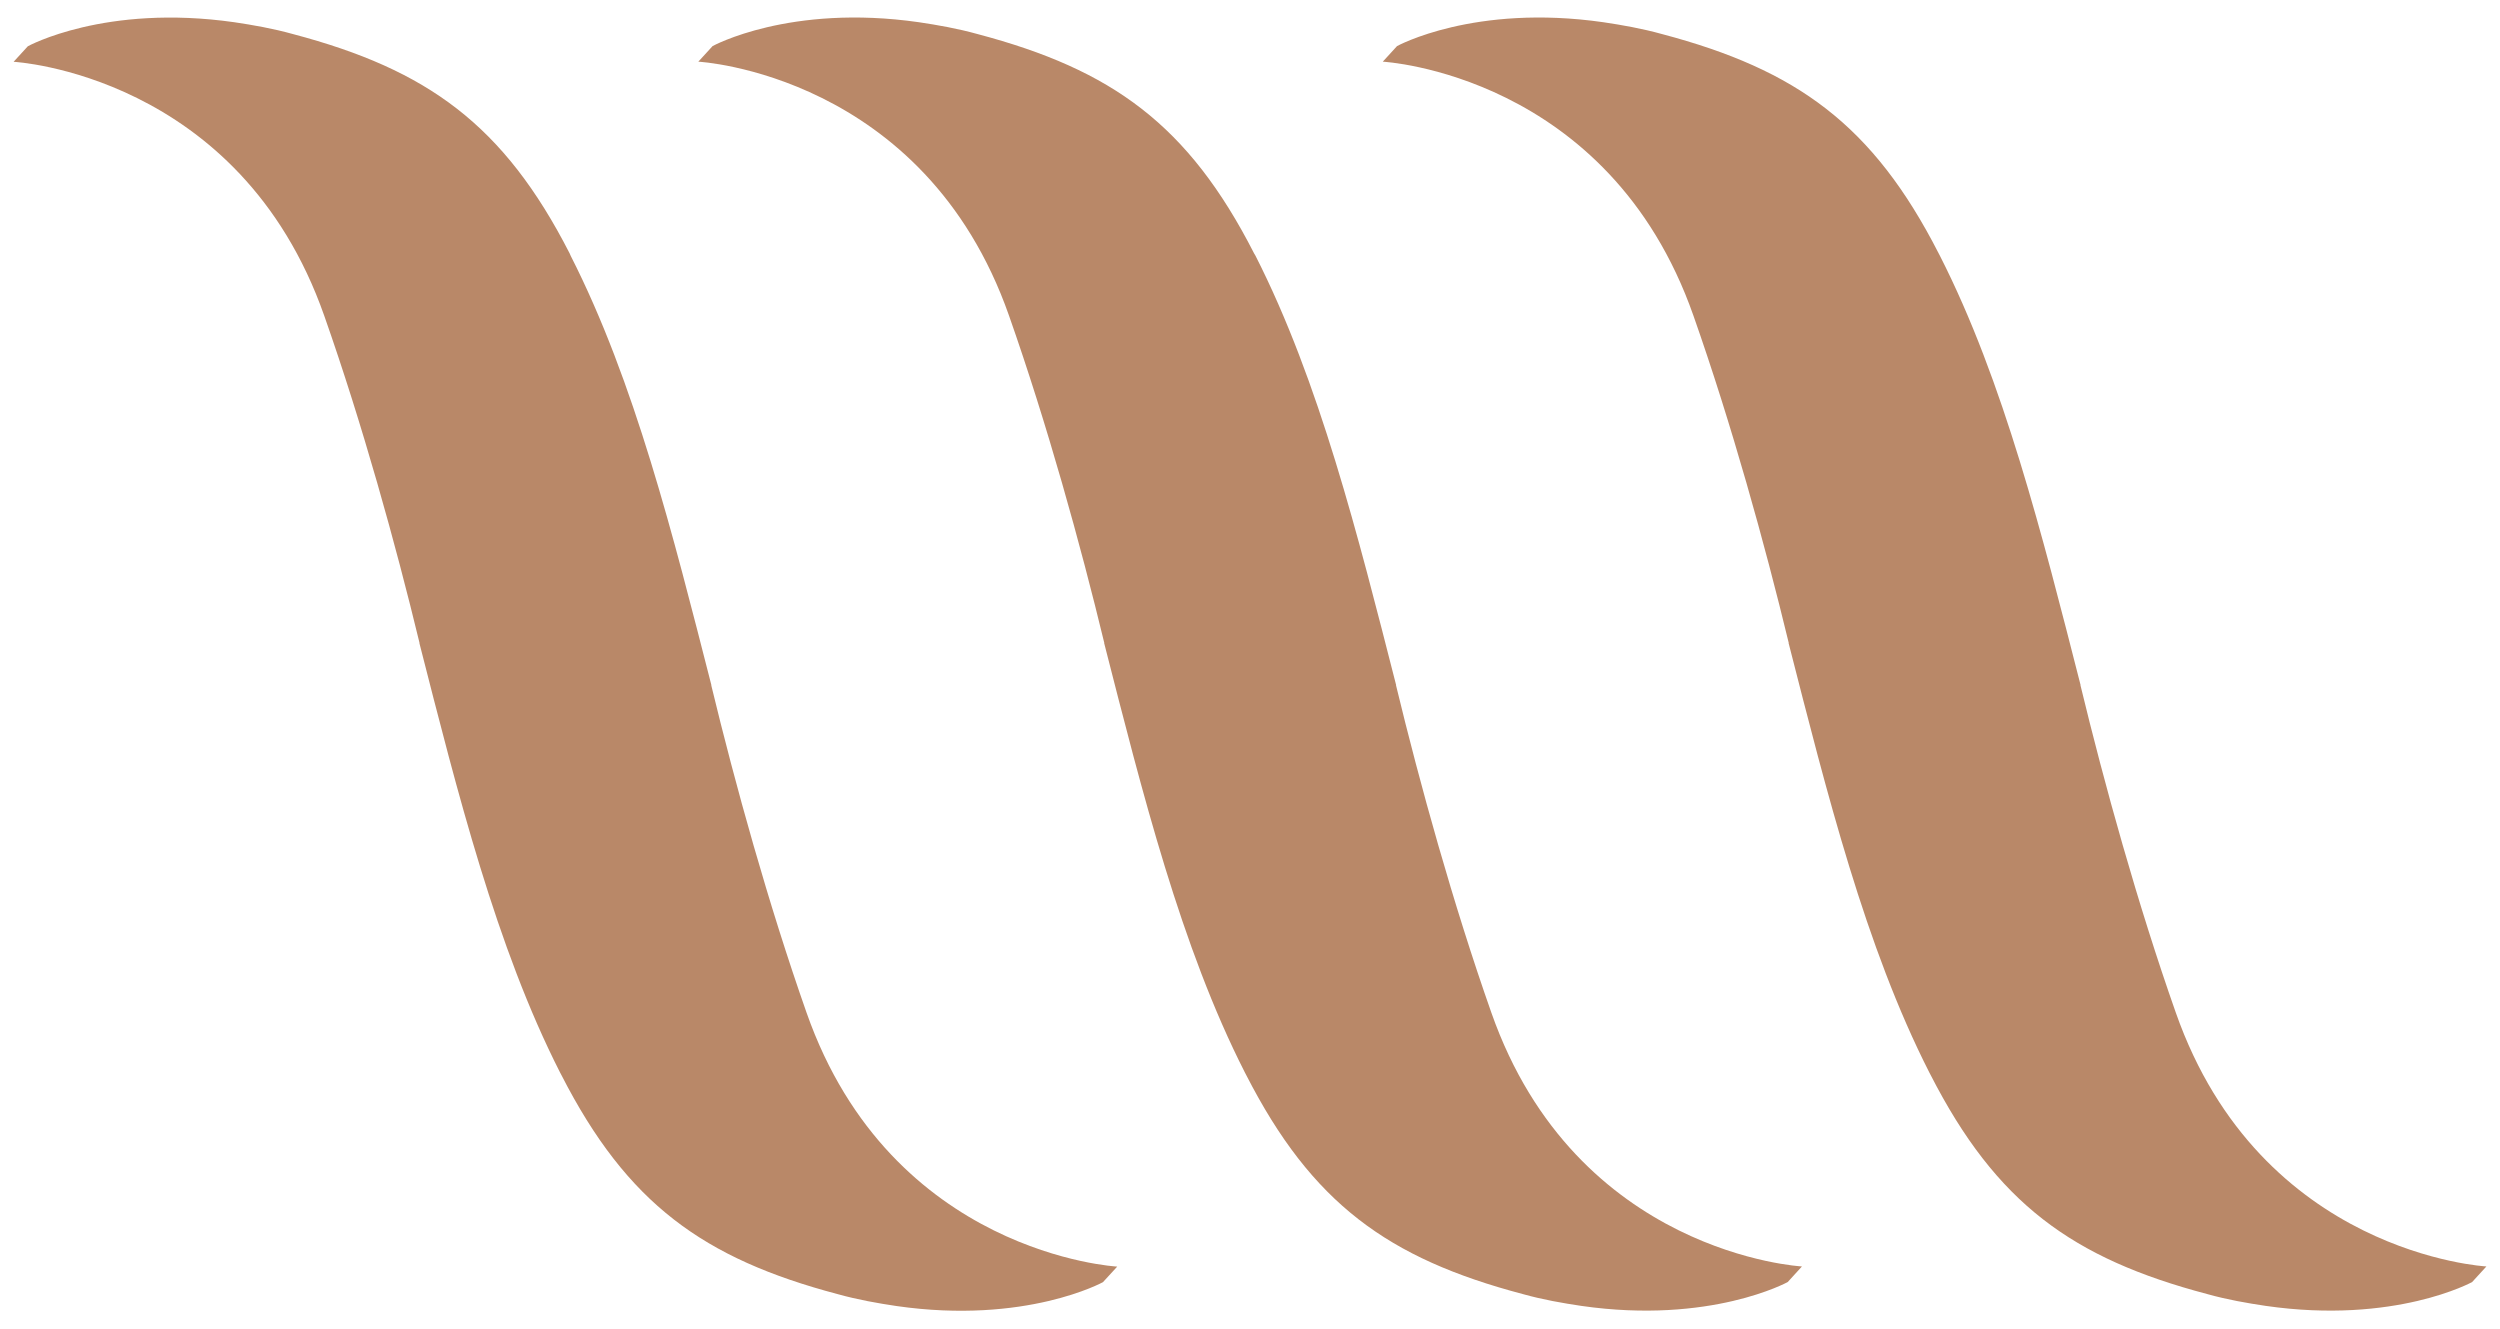
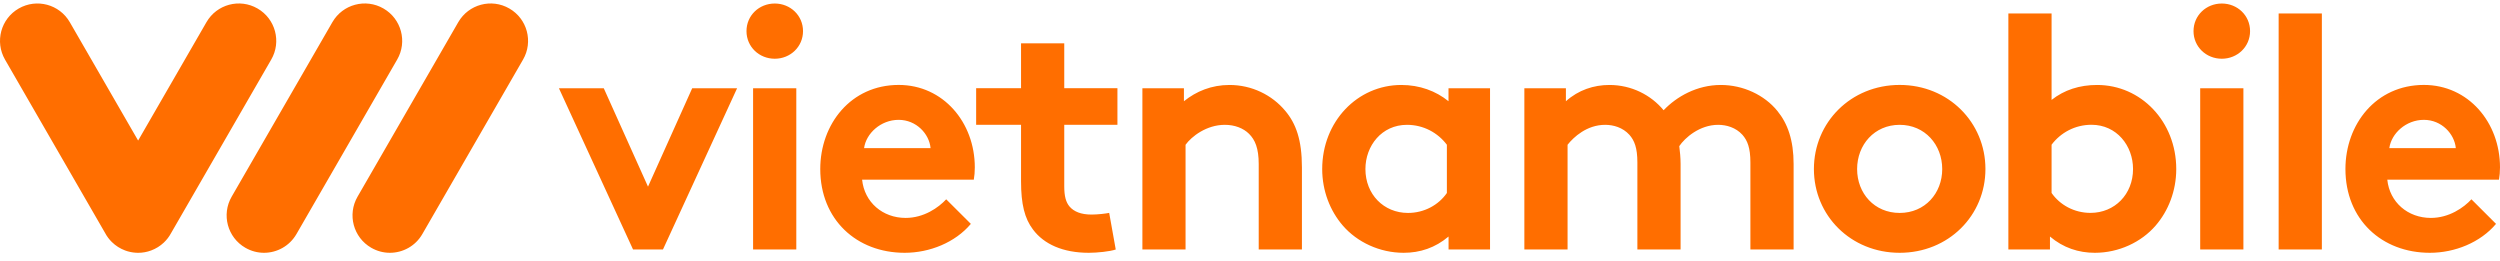
- <svg xmlns="http://www.w3.org/2000/svg" width="64" height="34" viewBox="0 0 64 34" fill="none">
-   <path d="M14.583 6.487C12.895 3.19 10.946 1.785 7.503 0.873C6.983 0.728 6.473 0.64 5.998 0.569C2.685 0.096 0.713 1.184 0.713 1.184L0.348 1.582C0.348 1.582 6.128 1.889 8.301 8.084C9.278 10.861 10.129 13.931 10.741 16.465H10.737C11.717 20.302 12.702 24.24 14.339 27.459L14.37 27.517C16.053 30.81 18.003 32.219 21.449 33.131C21.97 33.276 22.479 33.364 22.954 33.435C26.264 33.911 28.236 32.823 28.236 32.823L28.601 32.425C28.601 32.425 22.821 32.117 20.647 25.922C19.671 23.146 18.82 20.076 18.208 17.542H18.212C17.231 13.705 16.247 9.766 14.609 6.547L14.583 6.487Z" fill="#B98868" />
-   <path d="M49.63 6.487C47.947 3.193 45.997 1.785 42.551 0.873C42.03 0.728 41.521 0.64 41.046 0.569C37.736 0.093 35.764 1.18 35.764 1.18L35.399 1.579C35.399 1.579 41.179 1.886 43.352 8.081C44.329 10.857 45.18 13.928 45.792 16.461H45.788C46.769 20.299 47.753 24.237 49.391 27.456L49.421 27.513C51.105 30.807 53.054 32.215 56.501 33.127C57.021 33.273 57.53 33.36 58.005 33.431C61.315 33.908 63.287 32.82 63.287 32.82L63.652 32.421C63.652 32.421 57.872 32.114 55.699 25.919C54.722 23.143 53.871 20.072 53.259 17.539H53.263C52.282 13.702 51.298 9.763 49.66 6.544L49.63 6.487Z" fill="#B98868" />
-   <path d="M32.105 6.487C30.421 3.19 28.472 1.785 25.029 0.873C24.508 0.728 23.999 0.64 23.524 0.569C20.214 0.093 18.242 1.18 18.242 1.18L17.877 1.579C17.877 1.579 23.657 1.886 25.831 8.081C26.807 10.857 27.658 13.928 28.27 16.461H28.266C29.247 20.299 30.231 24.237 31.869 27.456L31.899 27.513C33.583 30.807 35.532 32.215 38.979 33.127C39.499 33.273 40.008 33.36 40.483 33.431C43.793 33.908 45.766 32.82 45.766 32.82L46.13 32.421C46.13 32.421 40.35 32.114 38.177 25.919C37.2 23.143 36.349 20.072 35.737 17.539H35.741C34.761 13.702 33.776 9.763 32.139 6.544L32.105 6.487Z" fill="#B98868" />
+ <svg xmlns="http://www.w3.org/2000/svg" width="144" height="15" viewBox="0 0 144 15" fill="none">
+   <path fill-rule="evenodd" clip-rule="evenodd" d="M21.383 14.271C21.723 14.467 22.091 14.561 22.457 14.561C23.201 14.561 23.928 14.175 24.326 13.483L30.127 3.433C30.724 2.402 30.37 1.084 29.339 0.49C28.309 -0.107 26.991 0.247 26.396 1.278L20.595 11.328C19.998 12.359 20.352 13.677 21.383 14.271ZM6.055 13.422C6.156 13.611 6.285 13.786 6.441 13.939C6.662 14.158 6.925 14.322 7.208 14.427C7.408 14.502 7.615 14.544 7.822 14.557C7.867 14.56 7.913 14.562 7.959 14.562C8.21 14.562 8.465 14.517 8.71 14.425C8.977 14.325 9.225 14.172 9.437 13.972C9.606 13.812 9.745 13.629 9.852 13.43L15.622 3.433C16.22 2.402 15.865 1.084 14.835 0.49C13.804 -0.107 12.486 0.247 11.892 1.278L7.956 8.096L4.02 1.278C3.425 0.247 2.108 -0.104 1.077 0.49C0.046 1.085 -0.305 2.403 0.289 3.433L6.055 13.422ZM46.254 1.793C46.254 0.891 45.525 0.203 44.626 0.203C43.724 0.203 42.998 0.891 42.998 1.793C42.998 2.695 43.727 3.383 44.626 3.383C45.525 3.383 46.254 2.692 46.254 1.793ZM43.378 14.371H45.867V5.085H43.378V14.371ZM39.87 5.085L37.325 10.751L34.778 5.085H32.195L36.464 14.371H38.186L42.456 5.085H39.87ZM55.921 12.895C55.022 13.967 53.546 14.561 52.111 14.561C49.335 14.561 47.247 12.646 47.247 9.735C47.247 7.149 49.01 4.892 51.765 4.892C54.331 4.892 56.149 7.056 56.149 9.641C56.149 9.89 56.129 10.139 56.091 10.35H49.657C49.791 11.653 50.843 12.552 52.163 12.552C53.218 12.552 54.058 11.958 54.501 11.48L55.921 12.895ZM53.601 8.532C53.525 7.709 52.779 6.903 51.762 6.903C50.729 6.903 49.885 7.688 49.771 8.532H53.601ZM62.715 14.561C63.196 14.561 63.942 14.485 64.267 14.371L63.889 12.262C63.717 12.3 63.236 12.359 62.873 12.359C62.258 12.359 61.857 12.186 61.608 11.899C61.397 11.65 61.301 11.305 61.301 10.731V7.187H64.364V5.082H61.301V2.496H58.812V5.082H56.226V7.187H58.812V10.444C58.812 11.764 59.02 12.587 59.5 13.22C60.129 14.063 61.222 14.561 62.715 14.561ZM65.802 14.371V5.085H68.194V5.831C68.903 5.258 69.784 4.894 70.818 4.894C72.101 4.894 73.269 5.468 74.034 6.388C74.645 7.114 74.991 8.054 74.991 9.641V14.371H72.502V9.451C72.502 8.532 72.291 8.054 71.945 7.709C71.62 7.384 71.123 7.19 70.549 7.19C69.494 7.19 68.633 7.861 68.288 8.338V14.371H65.802ZM83.437 14.371H85.826V5.085H83.434V5.831C82.707 5.24 81.77 4.894 80.716 4.894C78.189 4.894 76.159 7 76.159 9.738C76.159 11 76.616 12.148 77.345 12.992C78.171 13.949 79.471 14.561 80.851 14.561C81.791 14.561 82.669 14.274 83.437 13.624V14.371ZM81.041 7.19C81.999 7.19 82.822 7.65 83.34 8.338V11.117C82.863 11.806 82.037 12.265 81.1 12.265C79.703 12.265 78.648 11.194 78.648 9.738C78.648 8.397 79.586 7.19 81.041 7.19ZM87.803 14.371V5.085H90.196V5.831C90.922 5.181 91.803 4.894 92.703 4.894C93.968 4.894 95.095 5.468 95.824 6.35C96.571 5.565 97.74 4.894 99.119 4.894C100.401 4.894 101.628 5.468 102.375 6.388C102.97 7.114 103.312 8.072 103.312 9.451V14.371H100.823V9.354C100.823 8.511 100.65 8.089 100.363 7.764C99.98 7.343 99.444 7.19 98.966 7.19C97.895 7.19 97.051 7.937 96.726 8.417C96.764 8.725 96.802 9.067 96.802 9.451V14.371H94.313V9.354C94.313 8.511 94.14 8.089 93.853 7.764C93.47 7.343 92.934 7.19 92.457 7.19C91.402 7.19 90.638 7.899 90.292 8.338V14.371H87.803ZM114.361 9.735C114.361 7.056 112.235 4.892 109.421 4.892C106.604 4.892 104.481 7.056 104.481 9.735C104.481 12.418 106.607 14.561 109.421 14.561C112.235 14.561 114.361 12.415 114.361 9.735ZM111.872 9.738C111.872 11.135 110.876 12.265 109.421 12.265C107.965 12.265 106.97 11.138 106.97 9.738C106.97 8.338 107.965 7.19 109.421 7.19C110.876 7.19 111.872 8.341 111.872 9.738ZM115.682 14.371V0.777H118.171V5.755C118.898 5.181 119.779 4.894 120.795 4.894C123.322 4.894 125.352 7 125.352 9.738C125.352 11.003 124.892 12.151 124.166 12.992C123.343 13.949 122.04 14.561 120.663 14.561C119.726 14.561 118.845 14.274 118.078 13.624V14.371H115.682ZM118.171 11.114C118.649 11.803 119.474 12.262 120.412 12.262C121.808 12.262 122.863 11.191 122.863 9.735C122.863 8.394 121.923 7.187 120.47 7.187C119.513 7.187 118.69 7.647 118.171 8.335V11.114ZM129.604 1.793C129.604 0.891 128.875 0.203 127.976 0.203C127.074 0.203 126.347 0.891 126.347 1.793C126.347 2.695 127.076 3.383 127.976 3.383C128.875 3.383 129.604 2.692 129.604 1.793ZM126.731 5.085V14.371H129.22V5.085H126.731ZM133.739 0.777H131.25V14.371H133.739V0.777ZM139.962 14.561C141.396 14.561 142.872 13.967 143.771 12.895L142.354 11.48C141.912 11.958 141.071 12.552 140.017 12.552C138.694 12.552 137.642 11.653 137.508 10.35H143.941C143.979 10.139 144 9.89 144 9.641C144 7.056 142.181 4.892 139.616 4.892C136.86 4.892 135.097 7.149 135.097 9.735C135.097 12.646 137.185 14.561 139.962 14.561ZM139.616 6.903C140.632 6.903 141.379 7.709 141.455 8.532H137.625C137.739 7.688 138.582 6.903 139.616 6.903ZM15.207 14.561C14.841 14.561 14.472 14.467 14.132 14.271C13.101 13.677 12.747 12.359 13.344 11.328L19.145 1.278C19.74 0.247 21.058 -0.107 22.089 0.49C23.119 1.084 23.474 2.402 22.876 3.433L17.075 13.483C16.674 14.175 15.951 14.561 15.207 14.561Z" fill="#FF6E00" />
</svg>
